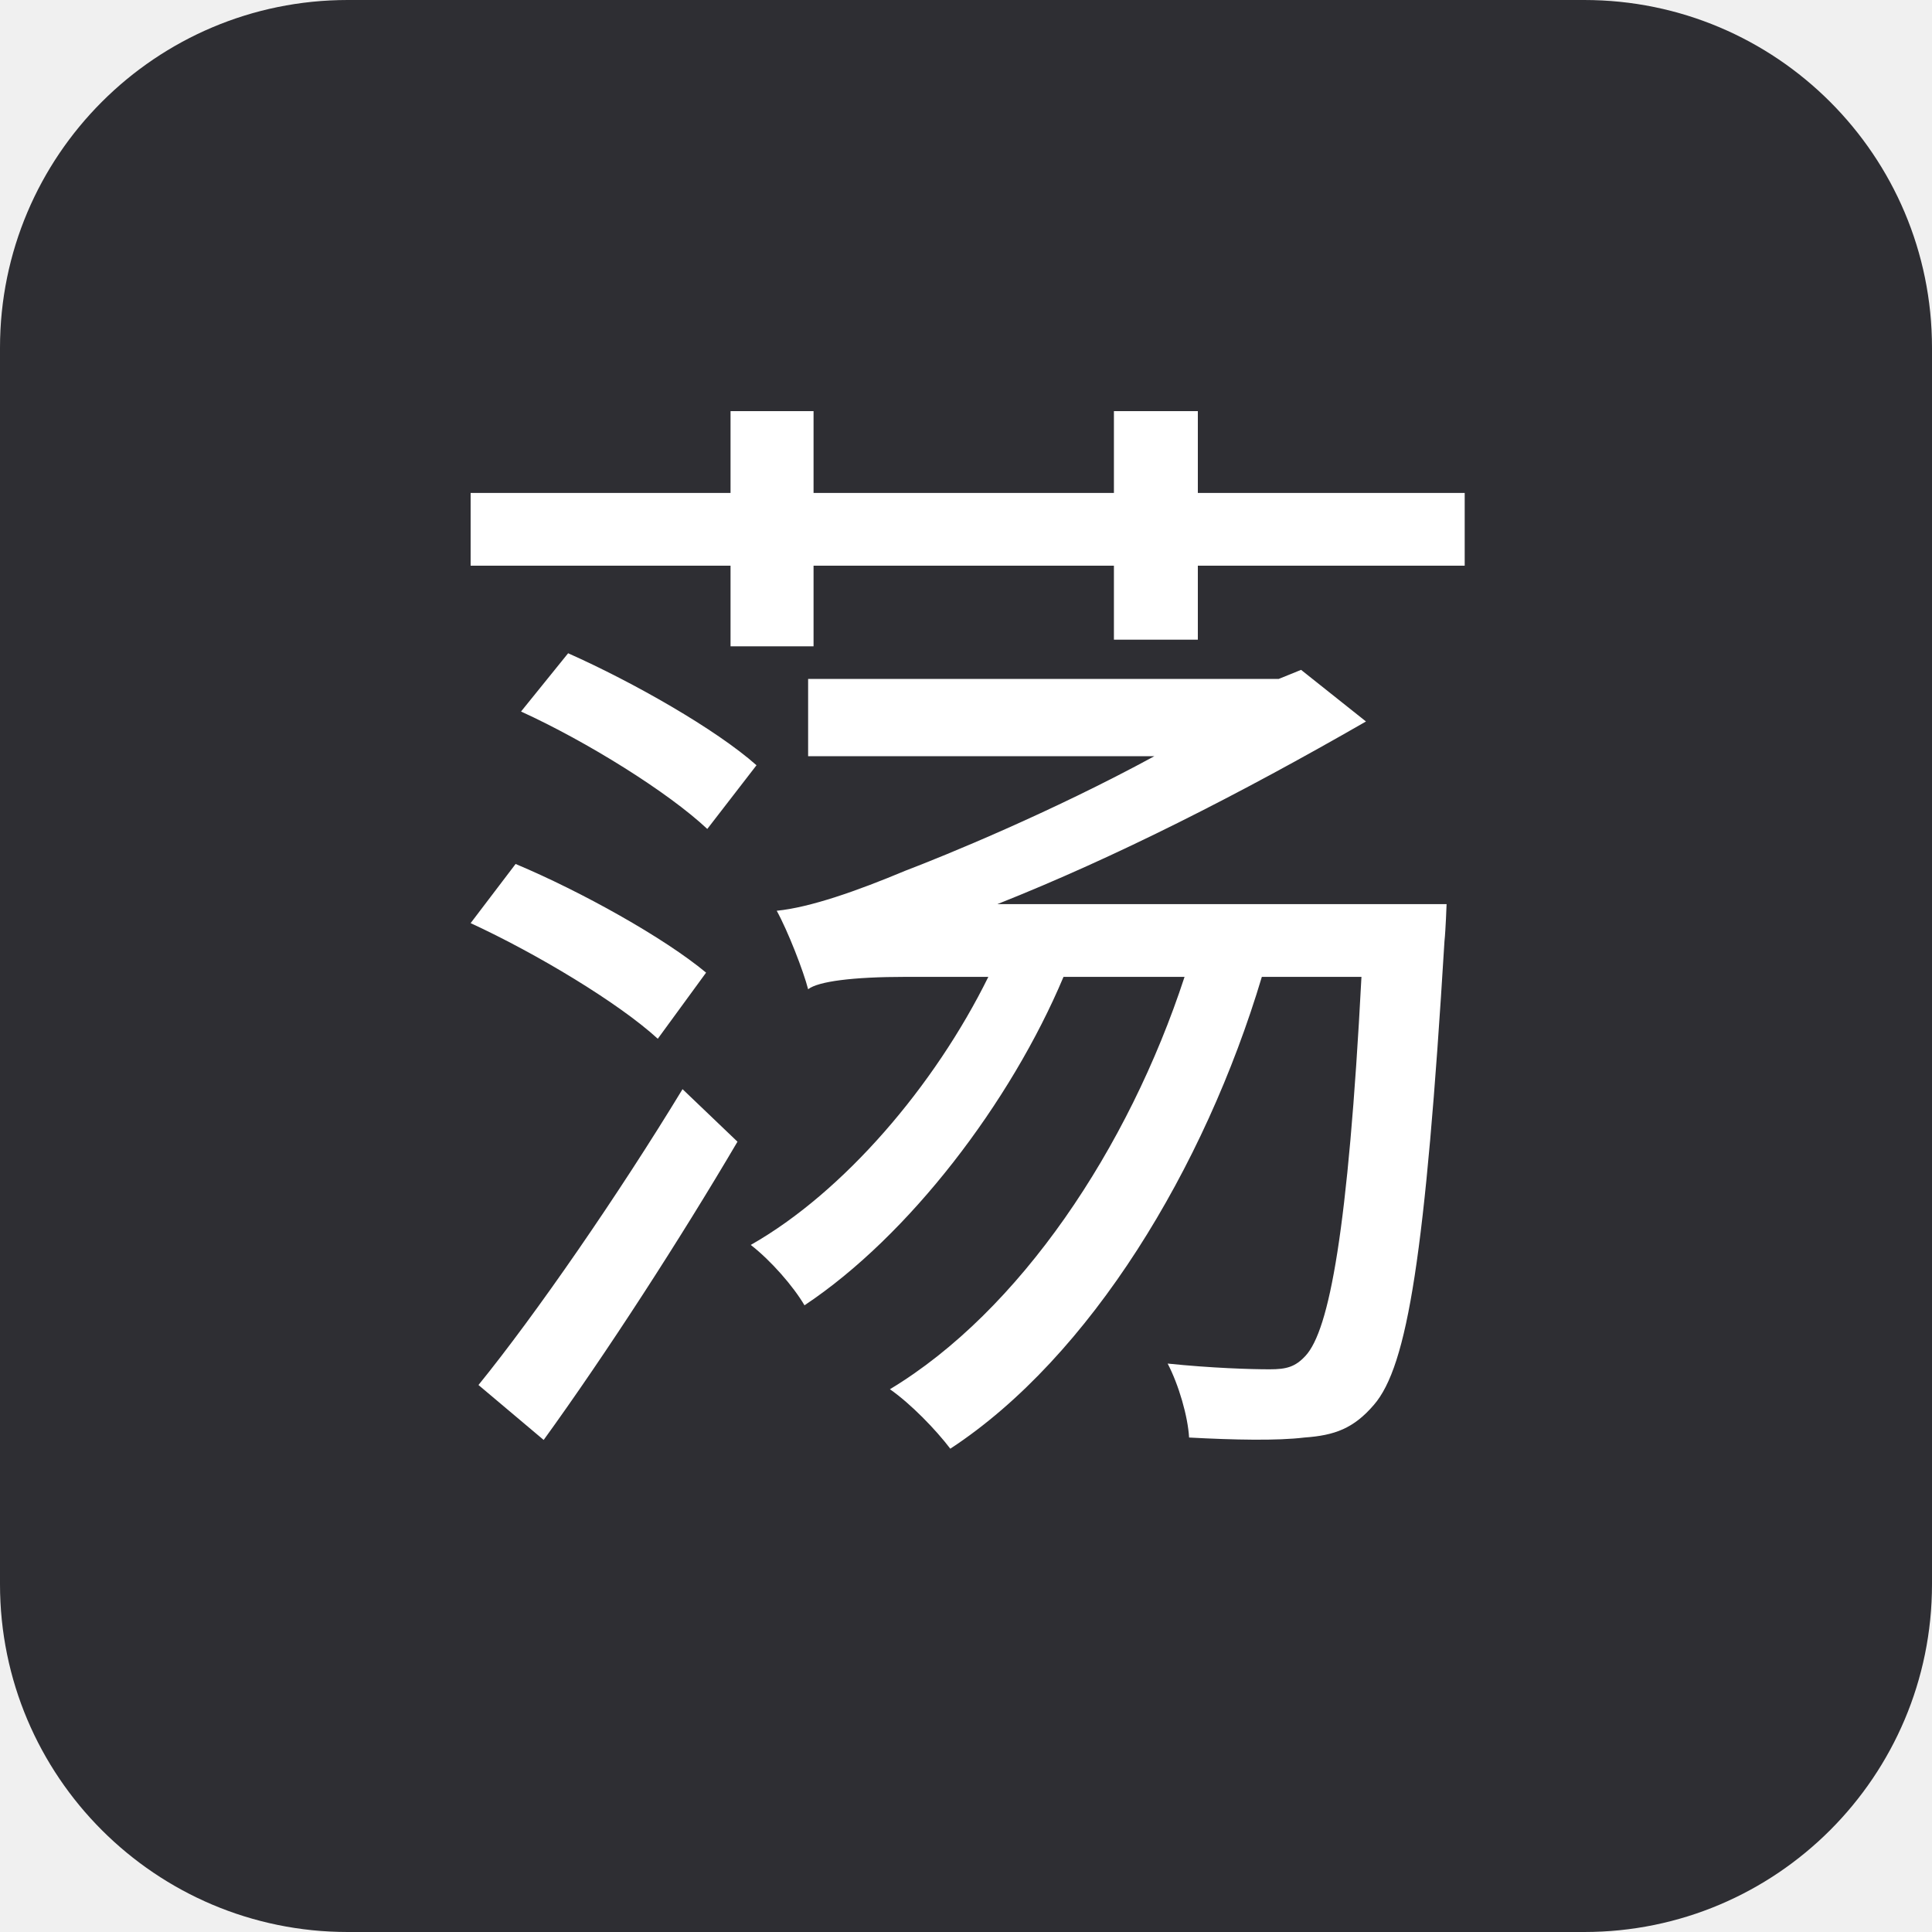
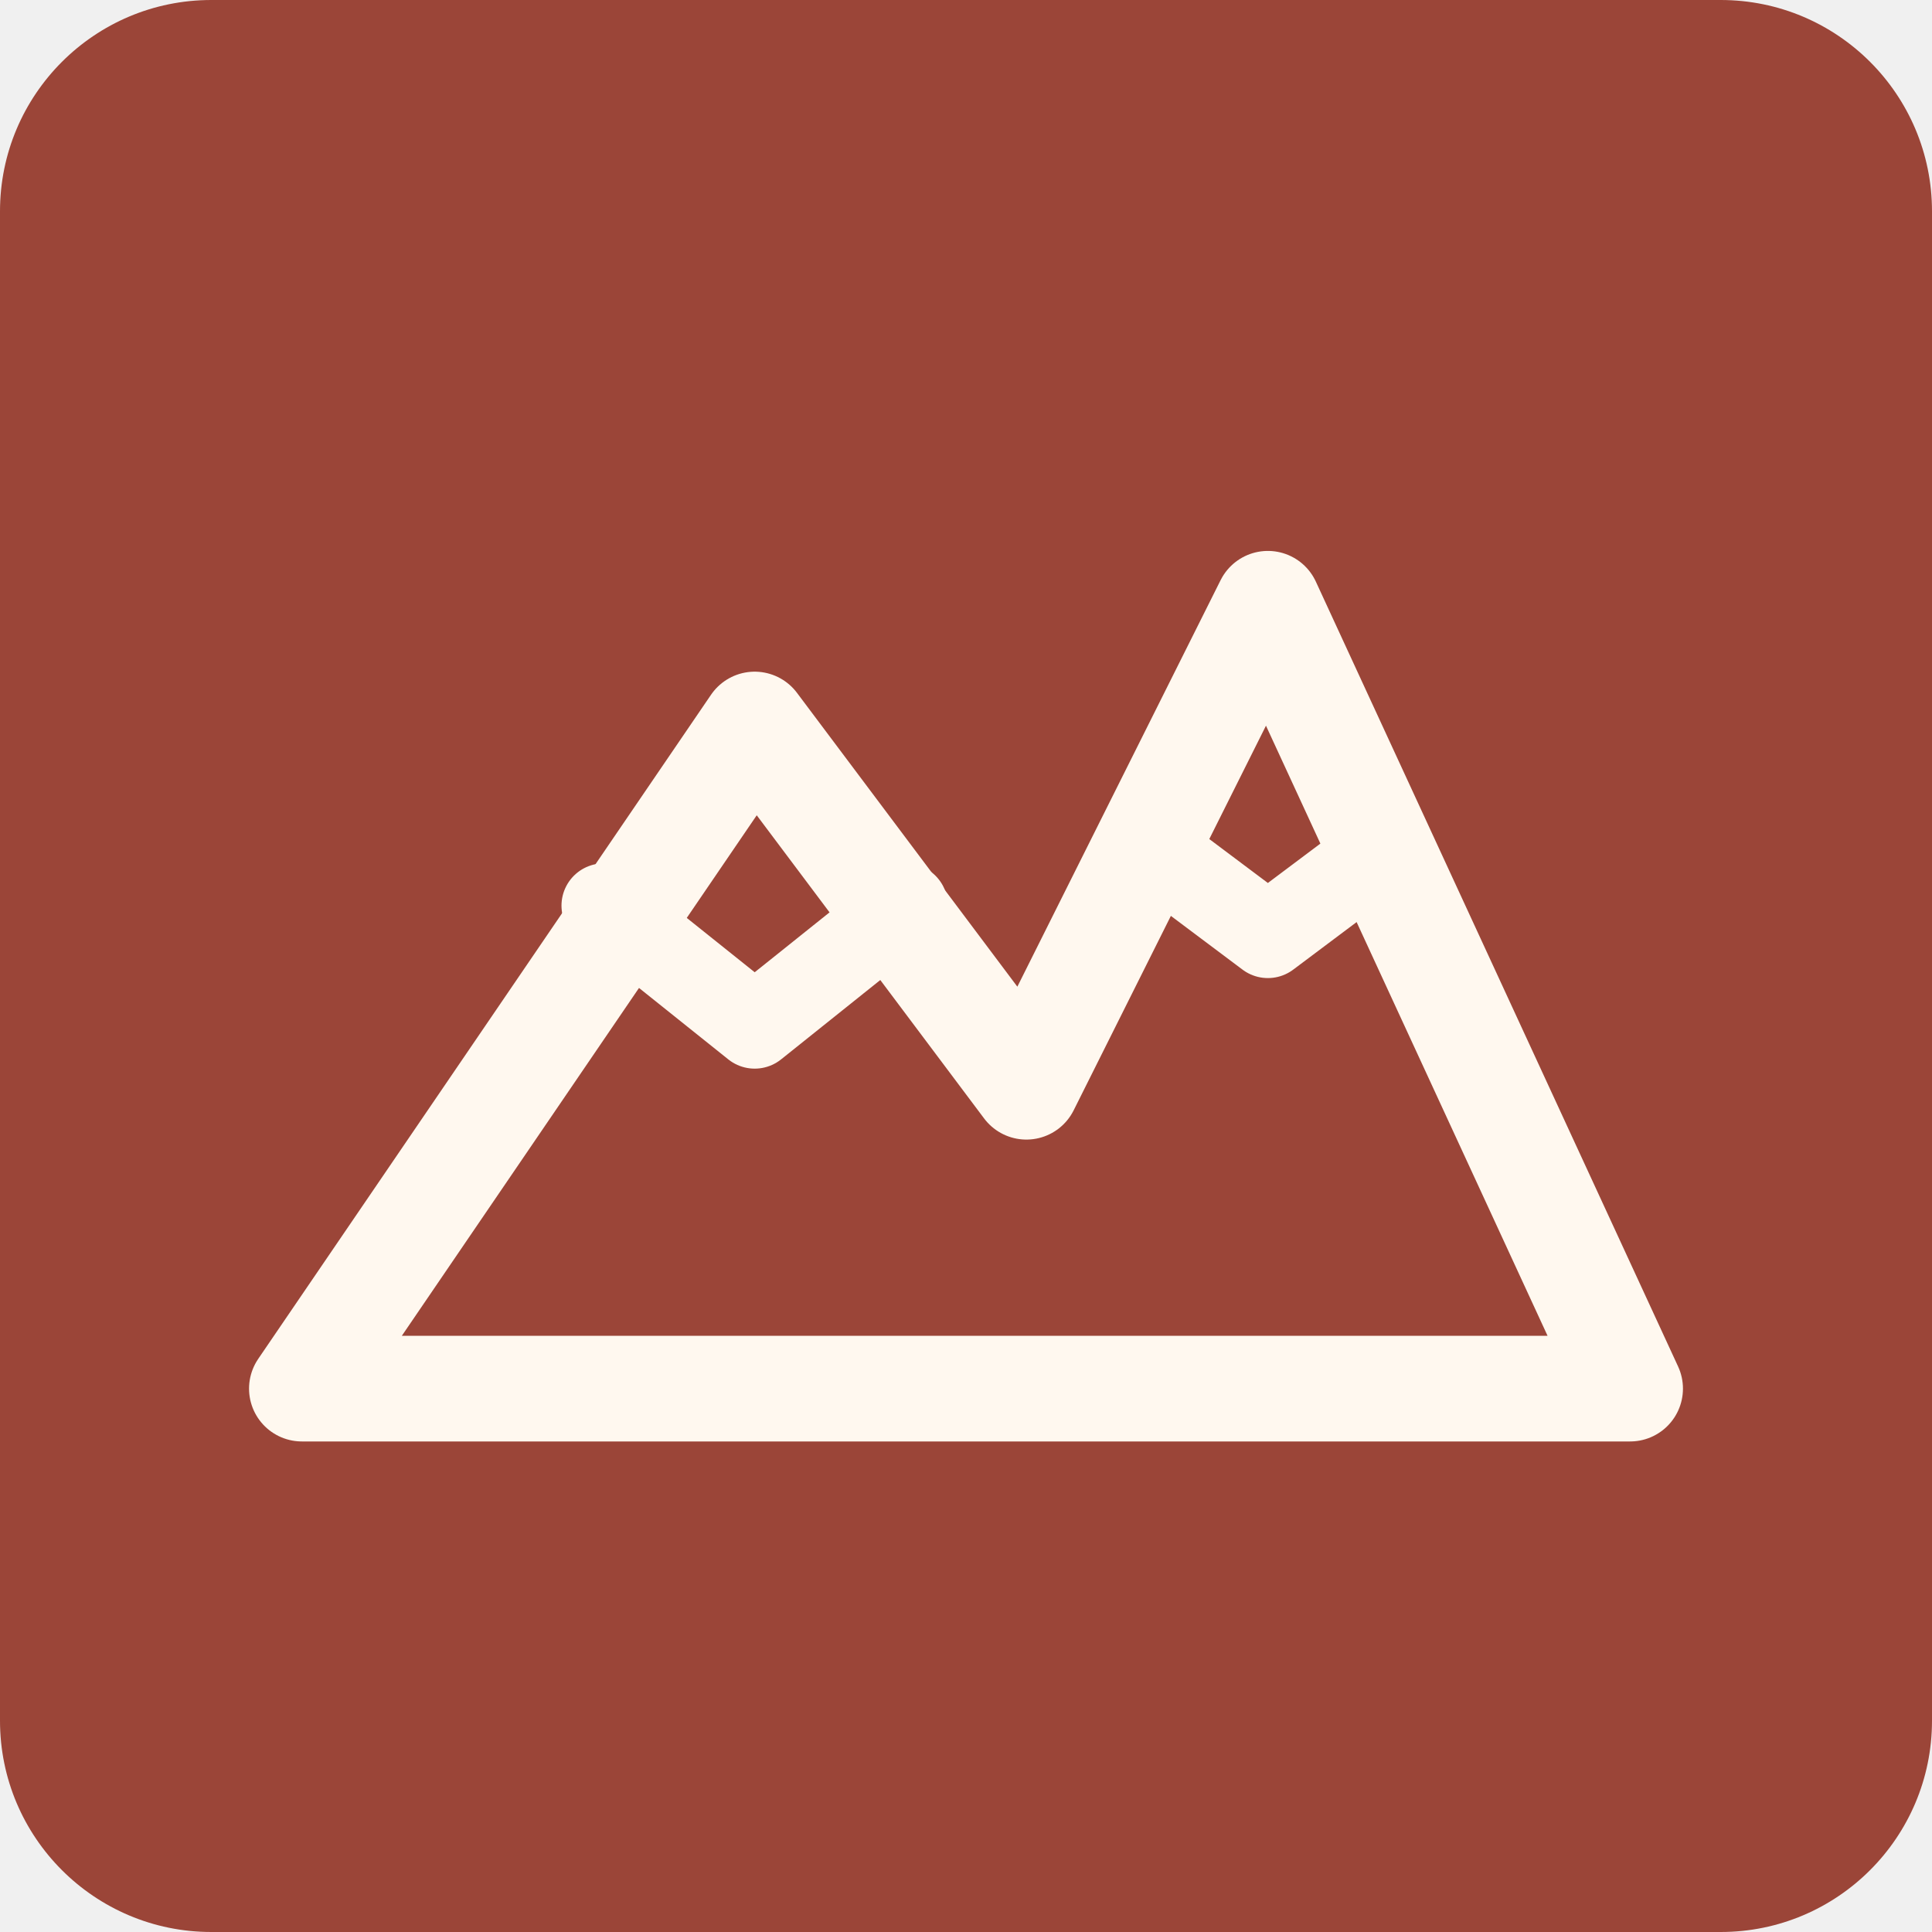
- <svg xmlns="http://www.w3.org/2000/svg" viewBox="0 0 100 100">
-   <rect width="100" height="100" rx="18" fill="#2e2e33" />
-   <text x="50" y="70" text-anchor="middle" font-size="58" fill="#fff">荡</text>
+ <svg xmlns="http://www.w3.org/2000/svg" viewBox="0 0 64 64">
+   <rect width="64" height="64" rx="7" fill="#9b4538" />
+   <g fill="none" stroke="#fff8ef" stroke-linejoin="round">
+     <path d="M10 46 25 24l9 12 8-16 12 26H10Z" stroke-width="3.5" />
+     <path d="m20 30 5 4 5-4m8-2 4 3 4-3" stroke-width="2.8" stroke-linecap="round" />
+   </g>
</svg>
